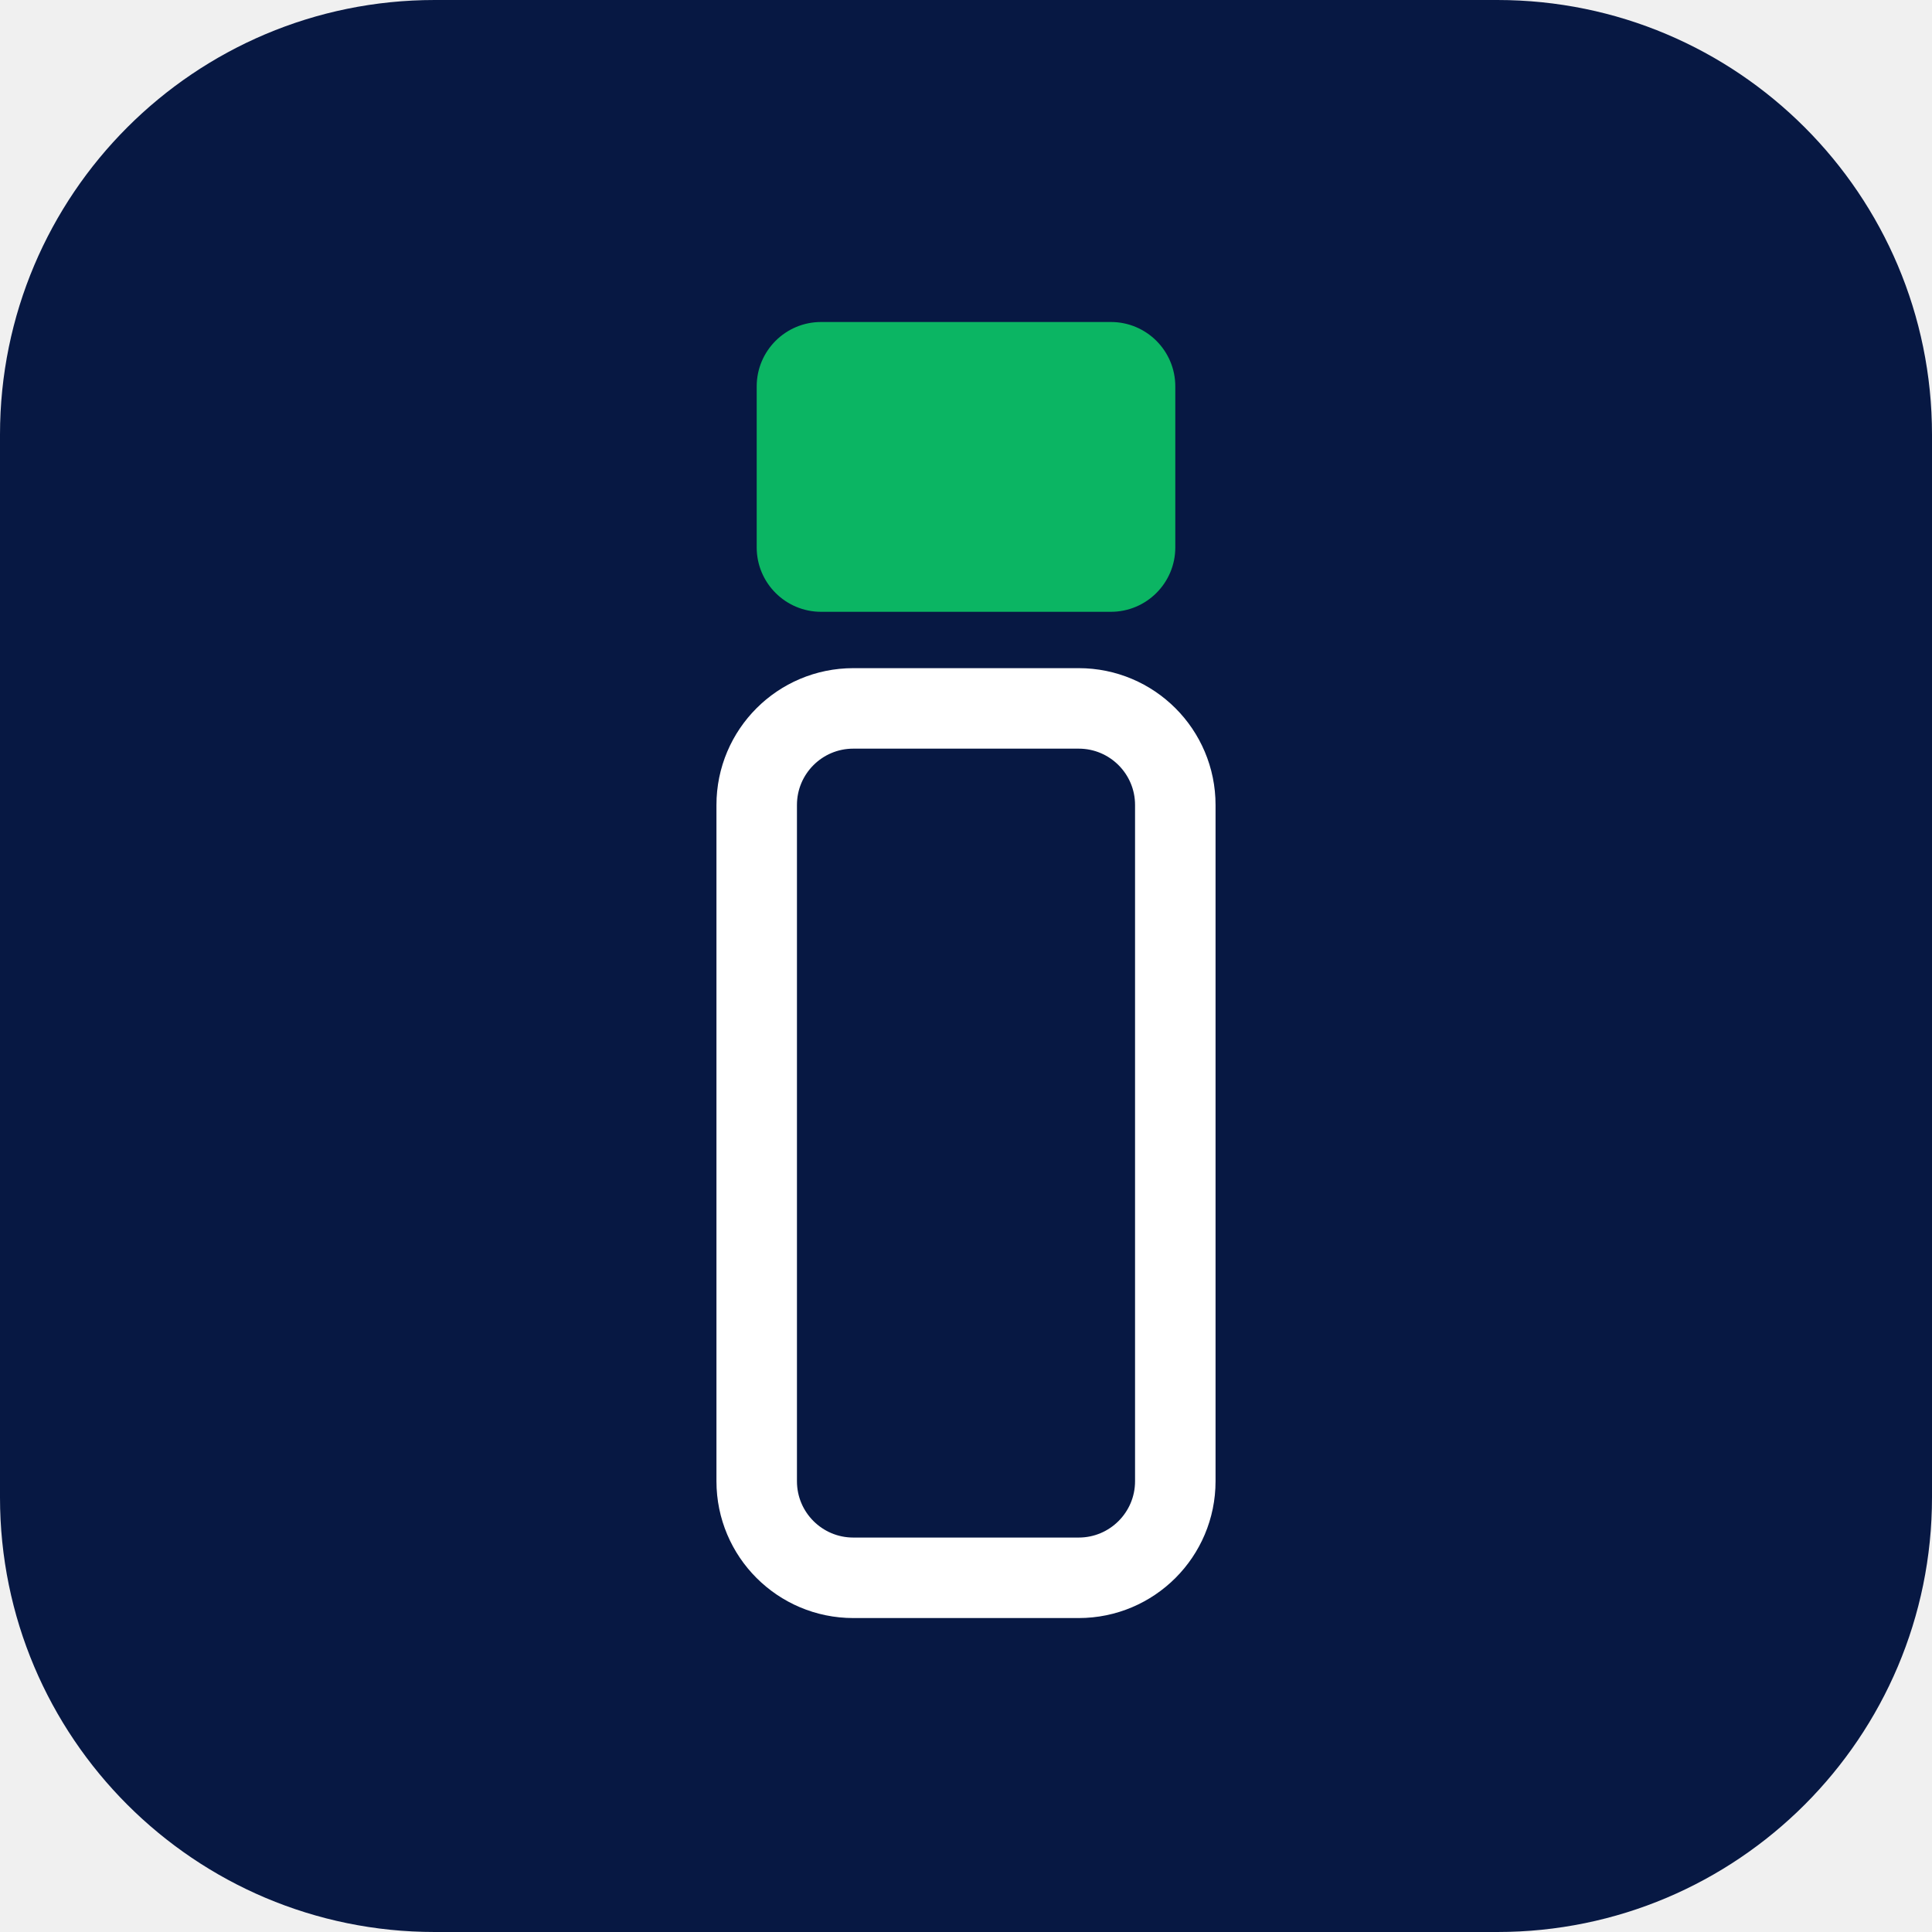
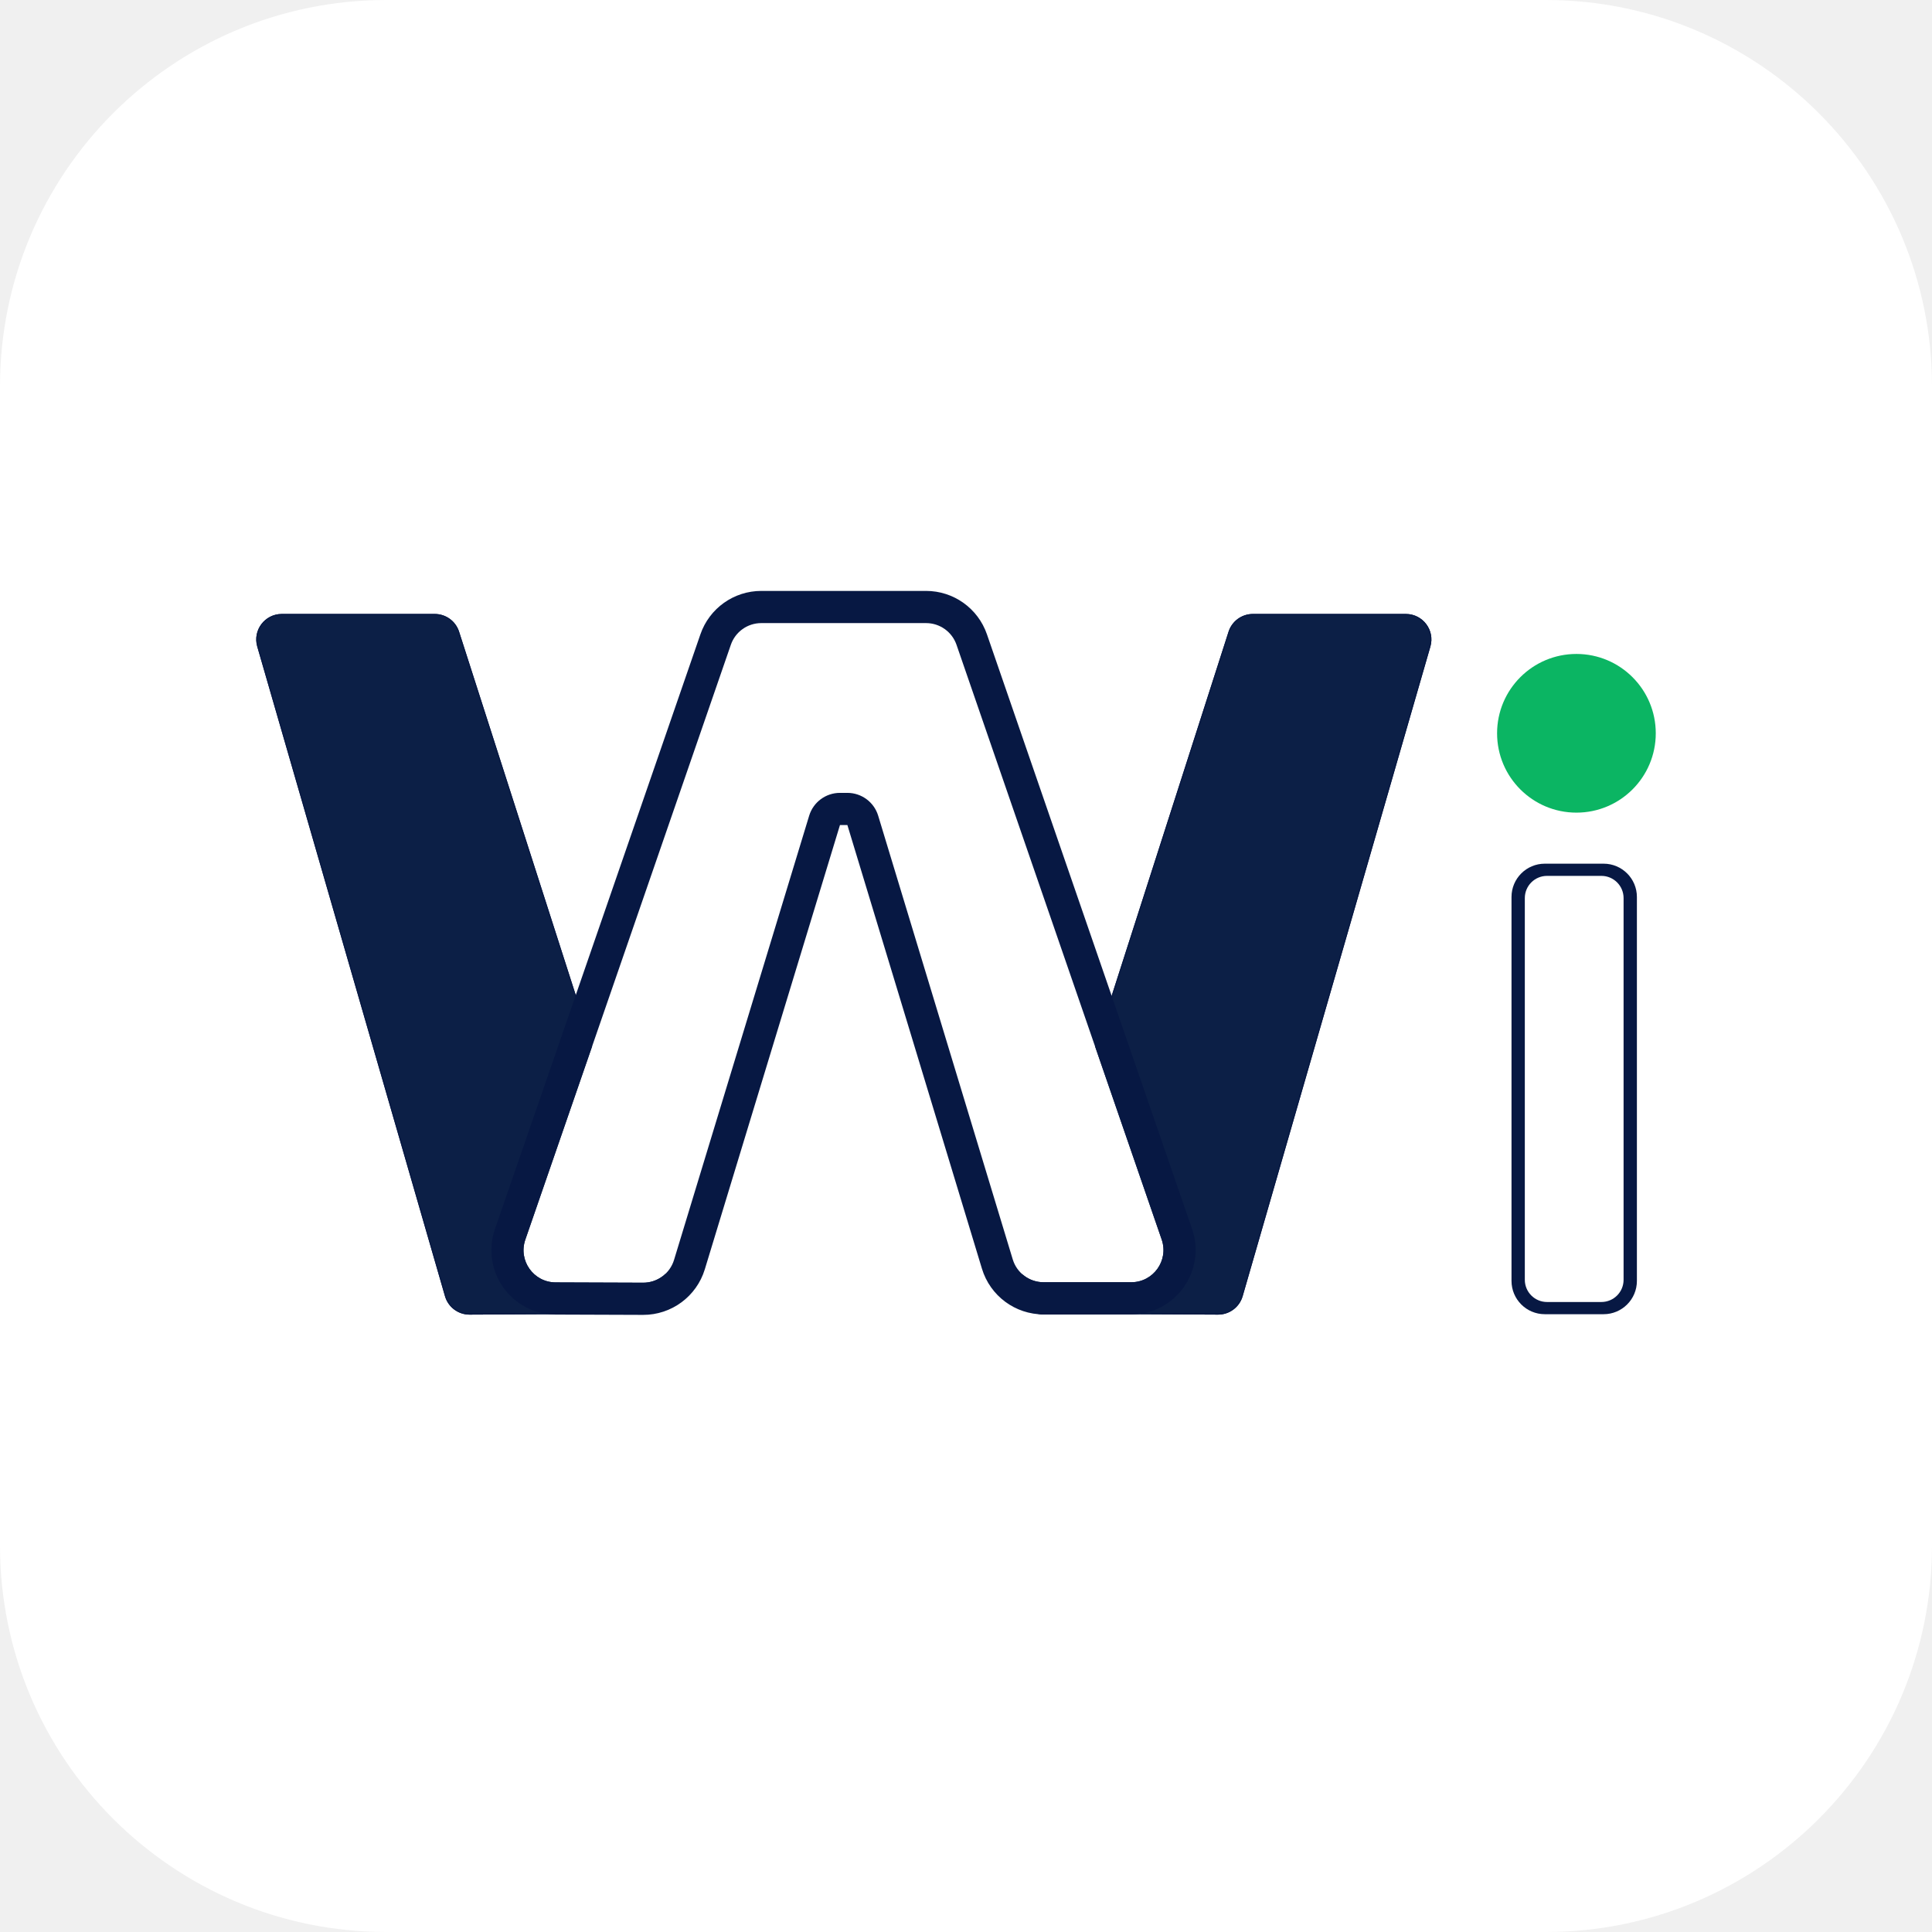
- <svg xmlns="http://www.w3.org/2000/svg" width="120" height="120" viewBox="0 0 120 120">
-   <rect fill="#071843" width="120" height="120" rx="27" />
-   <rect x="47" y="44" width="26" height="54" rx="6" fill="none" stroke="#fff" stroke-width="5" />
-   <rect fill="#0bb563" x="47" y="20" width="26" height="18" rx="4" />
+ <svg xmlns="http://www.w3.org/2000/svg" xmlns:xlink="http://www.w3.org/1999/xlink" width="1000" height="1000" viewBox="0 0 1000 1000" fill="none">
+   <rect width="1000" height="1000" rx="200" fill="white" />
+   <use xlink:href="#stroke0_3213_936" fill="#0C1F46" />
+   <mask id="stroke1_3213_936" fill="white">
+     <use xlink:href="#stroke0_3213_936" />
+   </mask>
+   <path d="M292.254 680.209L332.917 680.407C341.899 680.451 348.305 671.711 345.56 663.159L237.621 326.961C235.866 321.495 230.783 317.789 225.043 317.789L145.842 317.789C137.049 317.789 130.71 326.219 133.151 334.667L230.323 670.905C231.963 676.58 237.171 680.476 243.078 680.447L292.254 680.209Z" stroke-width="1.149" stroke="#071843" mask="url(#stroke1_3213_936)" />
+   <use xlink:href="#stroke2_3213_936" fill="#0C1F46" />
+   <mask id="stroke3_3213_936" fill="white">
+     <use xlink:href="#stroke2_3213_936" />
+   </mask>
+   <path d="M581.266 680.209L540.602 680.407C531.62 680.451 525.214 671.711 527.96 663.159L635.899 326.961C637.654 321.495 642.737 317.789 648.477 317.789L727.677 317.789C736.471 317.789 742.81 326.219 740.368 334.667L643.197 670.905C641.557 676.58 636.349 680.476 630.442 680.447L581.266 680.209Z" stroke-width="1.149" stroke="#071843" mask="url(#stroke3_3213_936)" />
+   <use xlink:href="#stroke4_3213_936" fill="white" />
+   <mask id="stroke5_3213_936" maskUnits="userSpaceOnUse" x="254.293" y="305.512" width="365" height="376" fill="black">
+     <rect fill="white" x="254.293" y="305.512" width="365" height="376" />
+     <use xlink:href="#stroke4_3213_936" />
+   </mask>
+   <path d="M436.689 410.389H438.606C445.944 410.389 452.417 415.19 454.546 422.211L524.197 651.86C526.326 658.881 532.799 663.682 540.136 663.682H585.544C596.986 663.682 605.021 652.411 601.29 641.594L495.086 333.736C492.769 327.019 486.446 322.512 479.34 322.512H394.032C386.929 322.512 380.608 327.016 378.288 333.729L271.898 641.669C268.169 652.464 276.162 663.724 287.583 663.765L332.889 663.926C340.243 663.952 346.743 659.152 348.884 652.117L418.825 422.198C420.959 415.183 427.428 410.389 434.76 410.389H436.689Z" stroke-width="33.313" stroke="#071843" mask="url(#stroke5_3213_936)" />
+   <rect x="774.889" y="338.484" width="82.134" height="82.134" rx="41.067" fill="#0BB563" />
+   <rect x="782.355" y="447.039" width="64.903" height="233.191" rx="17.231" fill="#071843" />
+   <path d="M789.246 464.845C789.246 458.5 794.389 453.357 800.733 453.357H828.877C835.221 453.357 840.364 458.5 840.364 464.845V662.425C840.364 668.769 835.221 673.912 828.877 673.912H800.733C794.389 673.912 789.246 668.769 789.246 662.425V464.845Z" fill="white" />
+   <defs>
+     <path id="stroke0_3213_936" d="M133.151 334.667C130.71 326.219 137.049 317.789 145.842 317.789L225.043 317.789C230.783 317.789 235.866 321.495 237.621 326.961L345.56 663.159C348.306 671.711 341.899 680.451 332.917 680.407L292.254 680.209L243.078 680.447C237.171 680.476 231.963 676.58 230.323 670.905L133.151 334.667Z" />
+     <path id="stroke2_3213_936" d="M740.368 334.667C742.81 326.219 736.471 317.789 727.677 317.789L648.477 317.789C642.737 317.789 637.654 321.495 635.899 326.961L527.96 663.159C525.214 671.711 531.62 680.451 540.602 680.407L581.266 680.209L630.442 680.447C636.349 680.476 641.557 676.58 643.197 670.905L740.368 334.667Z" />
+     <path id="stroke4_3213_936" d="M348.884 652.117C346.743 659.152 340.243 663.952 332.889 663.926L287.583 663.765C276.162 663.724 268.169 652.464 271.898 641.669L378.288 333.729C380.608 327.016 386.929 322.512 394.032 322.512H479.34C486.446 322.512 492.769 327.019 495.086 333.736L601.29 641.594C605.021 652.411 596.986 663.682 585.544 663.682H540.136C532.799 663.682 526.326 658.881 524.197 651.86L454.546 422.211C452.417 415.19 445.944 410.389 438.606 410.389H436.689H434.76C427.428 410.389 420.959 415.183 418.825 422.198L348.884 652.117Z" />
+   </defs>
</svg>
